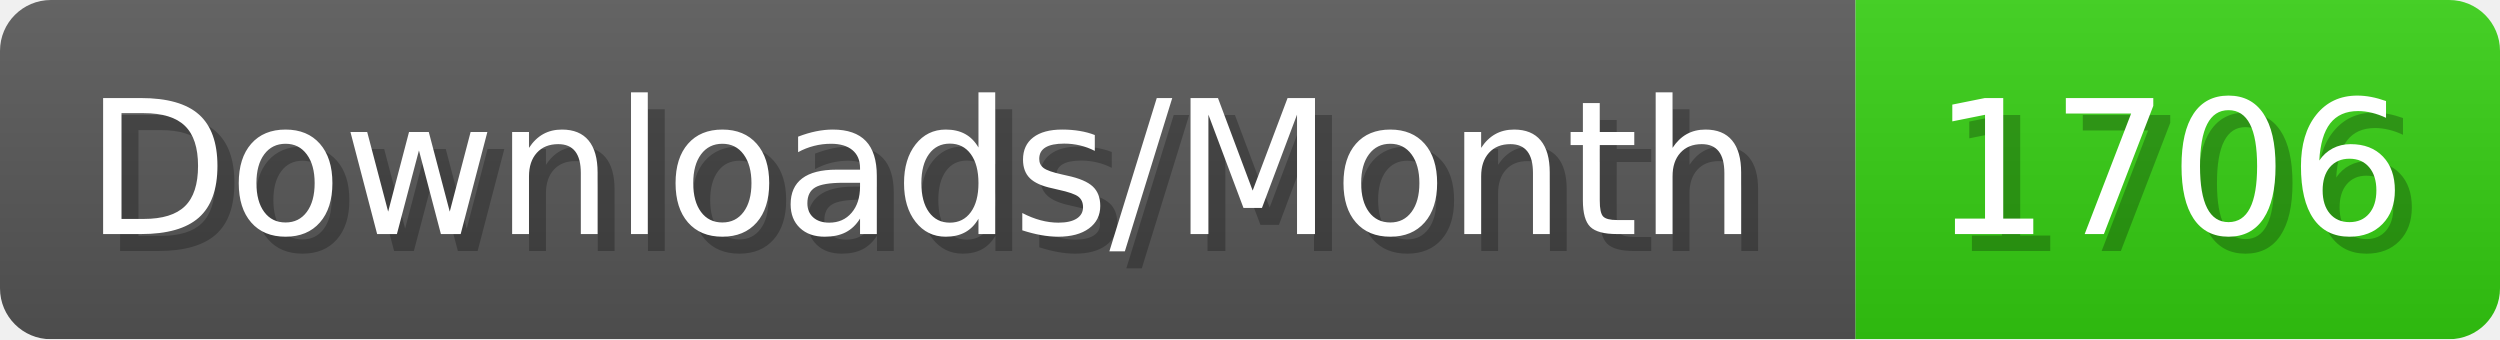
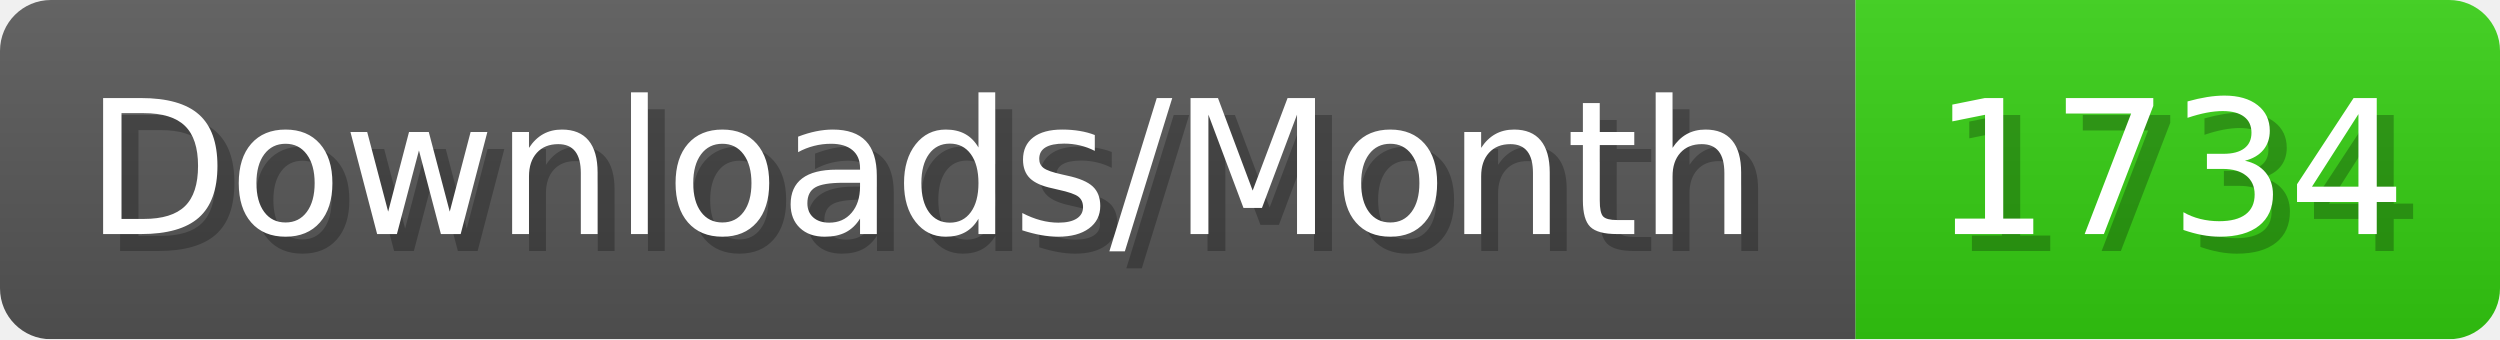
- <svg xmlns="http://www.w3.org/2000/svg" width="147.4" height="20" viewBox="0 0 1474 200" role="img" aria-label="Downloads/Month: 1706">
+ <svg xmlns="http://www.w3.org/2000/svg" width="147.4" height="20" viewBox="0 0 1474 200" role="img" aria-label="Downloads/Month: 1734">
  <linearGradient id="YlXUI" x2="0" y2="100%">
    <stop offset="0" stop-opacity=".1" stop-color="#EEE" />
    <stop offset="1" stop-opacity=".1" />
  </linearGradient>
  <mask id="JHhop">
    <rect width="1474" height="200" rx="30" fill="#FFF" />
  </mask>
  <g mask="url(#JHhop)">
    <rect width="1094" height="200" fill="#555" />
    <rect width="380" height="200" fill="#3C1" x="1094" />
    <rect width="1474" height="200" fill="url(#YlXUI)" />
  </g>
  <g aria-hidden="true" fill="#fff" text-anchor="start" font-family="Verdana,DejaVu Sans,sans-serif" font-size="110">
    <text x="60" y="148" textLength="994" fill="#000" opacity="0.25">Downloads/Month</text>
    <text x="50" y="138" textLength="994">Downloads/Month</text>
-     <text x="1149" y="148" textLength="280" fill="#000" opacity="0.25">1706</text>
-     <text x="1139" y="138" textLength="280">1706</text>
+     <text x="1149" y="148" textLength="280" fill="#000" opacity="0.25">1734</text>
+     <text x="1139" y="138" textLength="280">1734</text>
  </g>
</svg>
